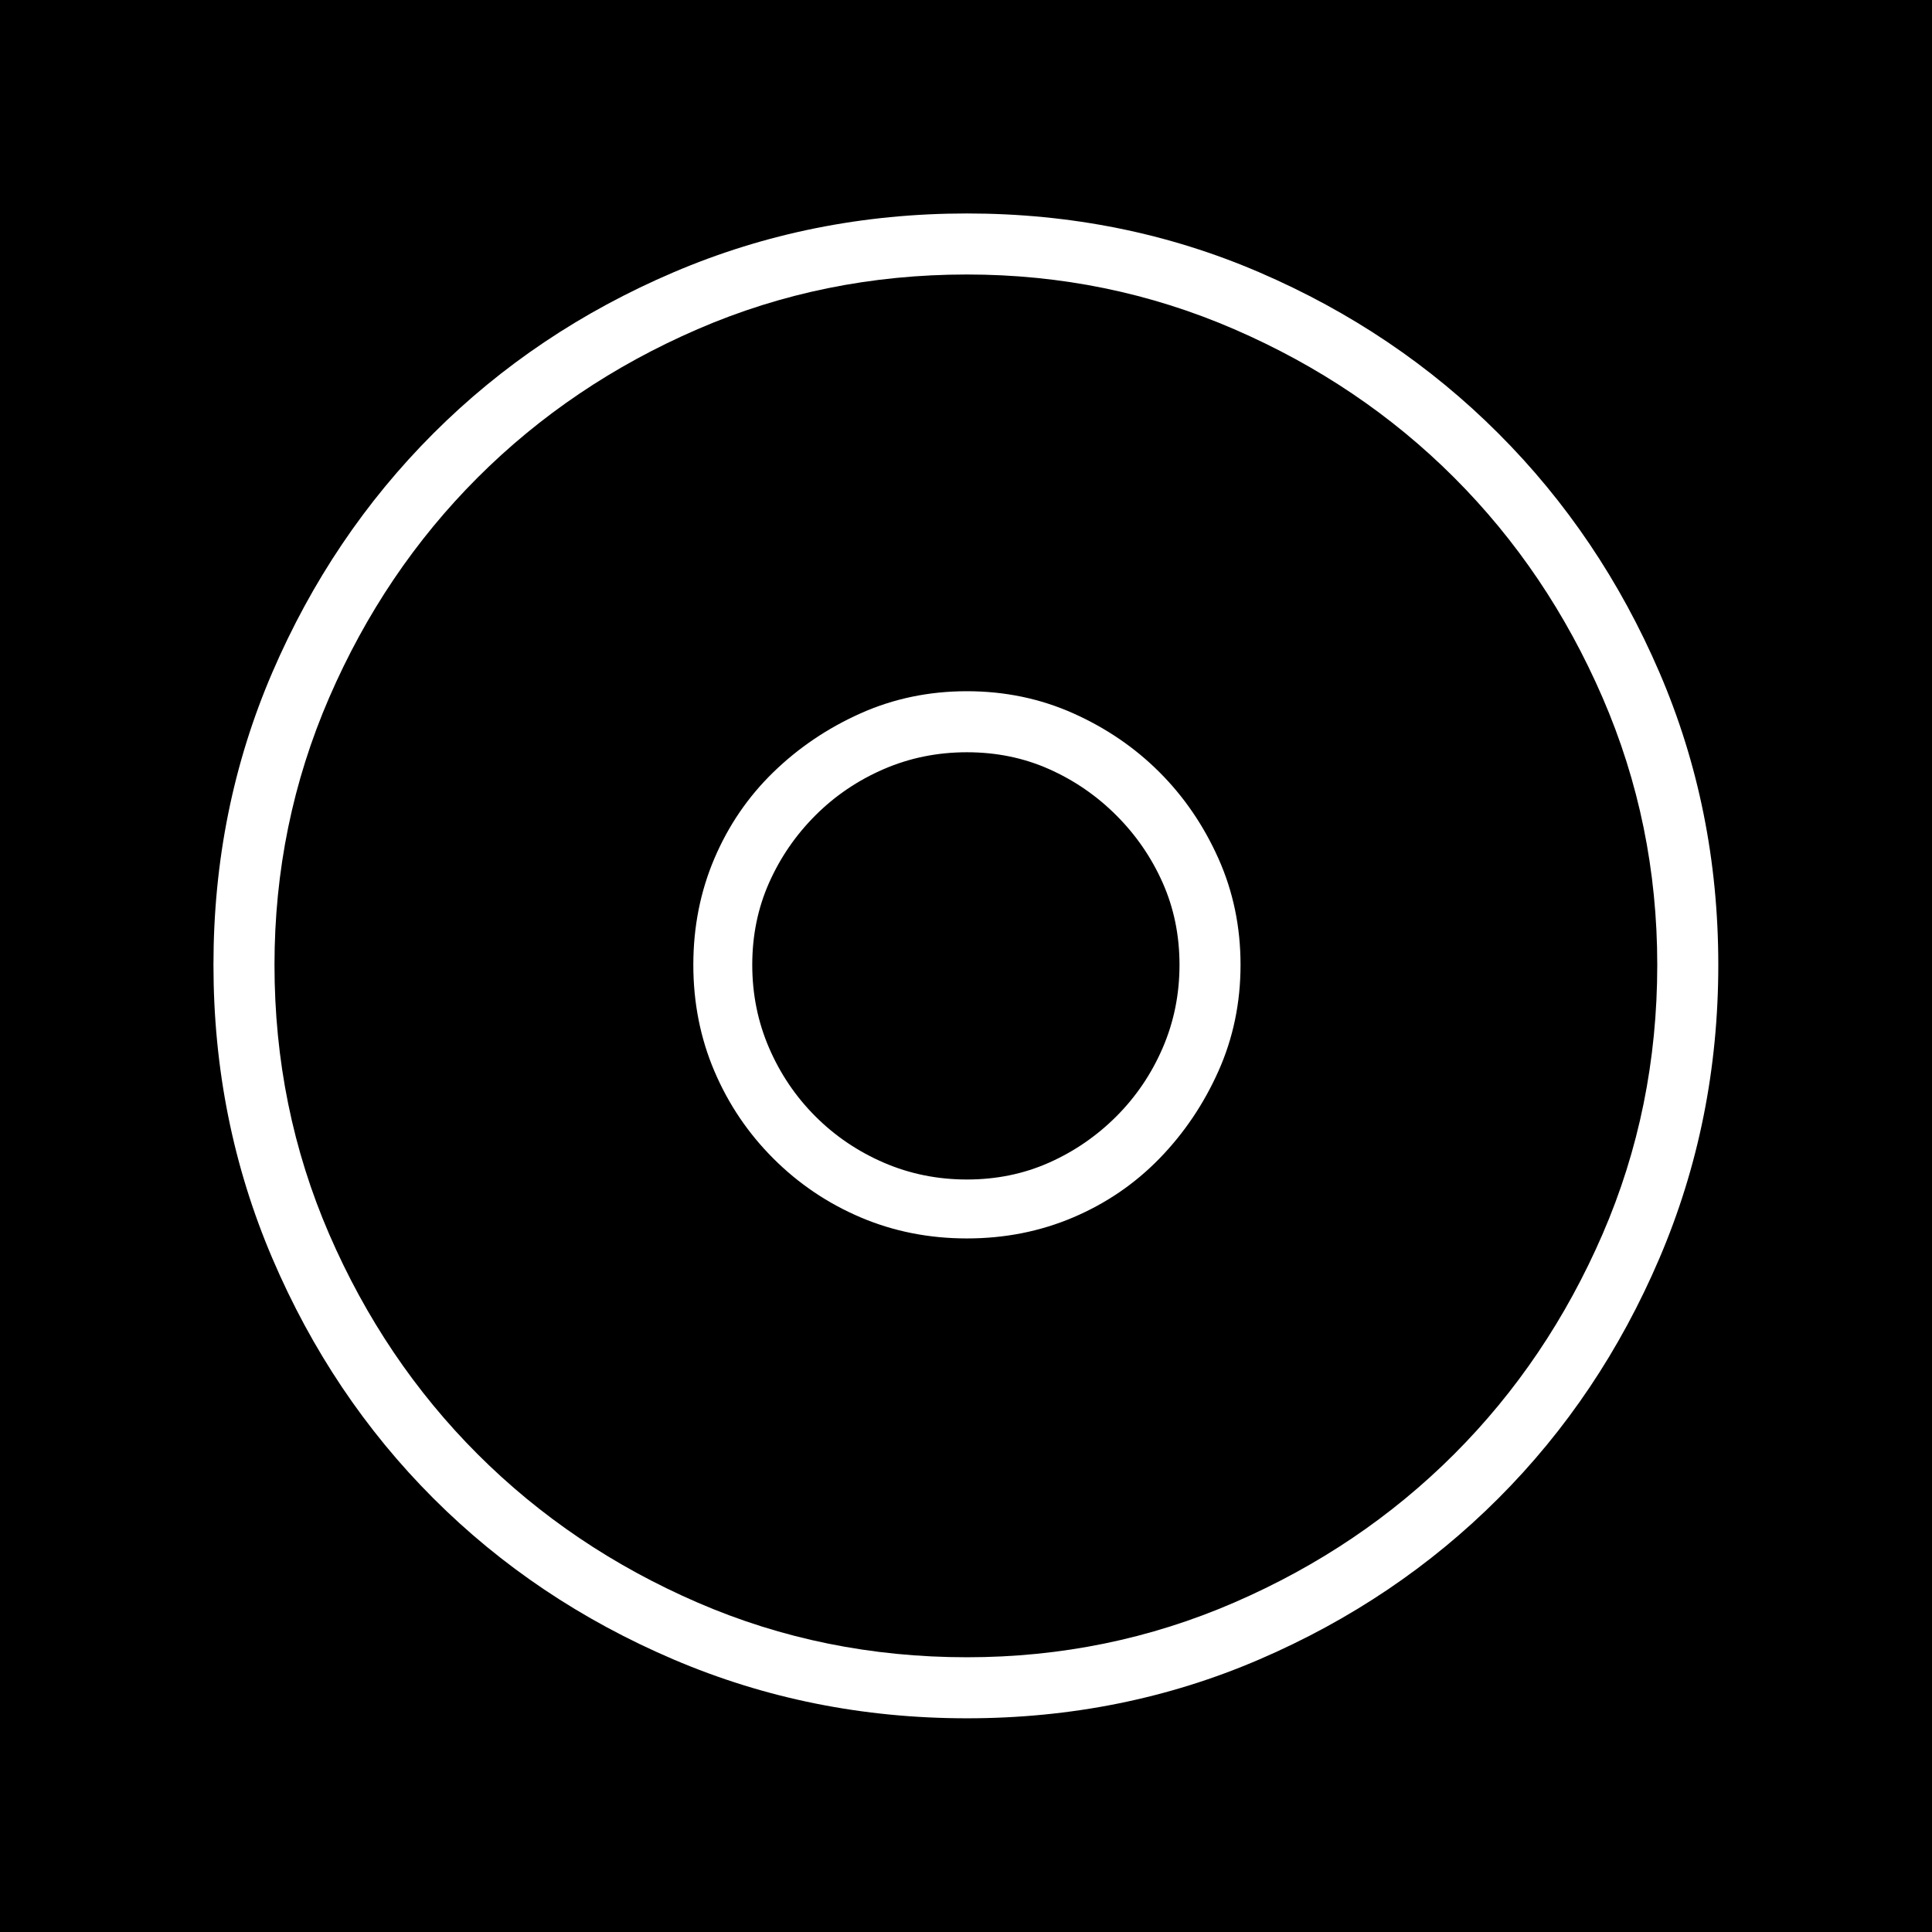
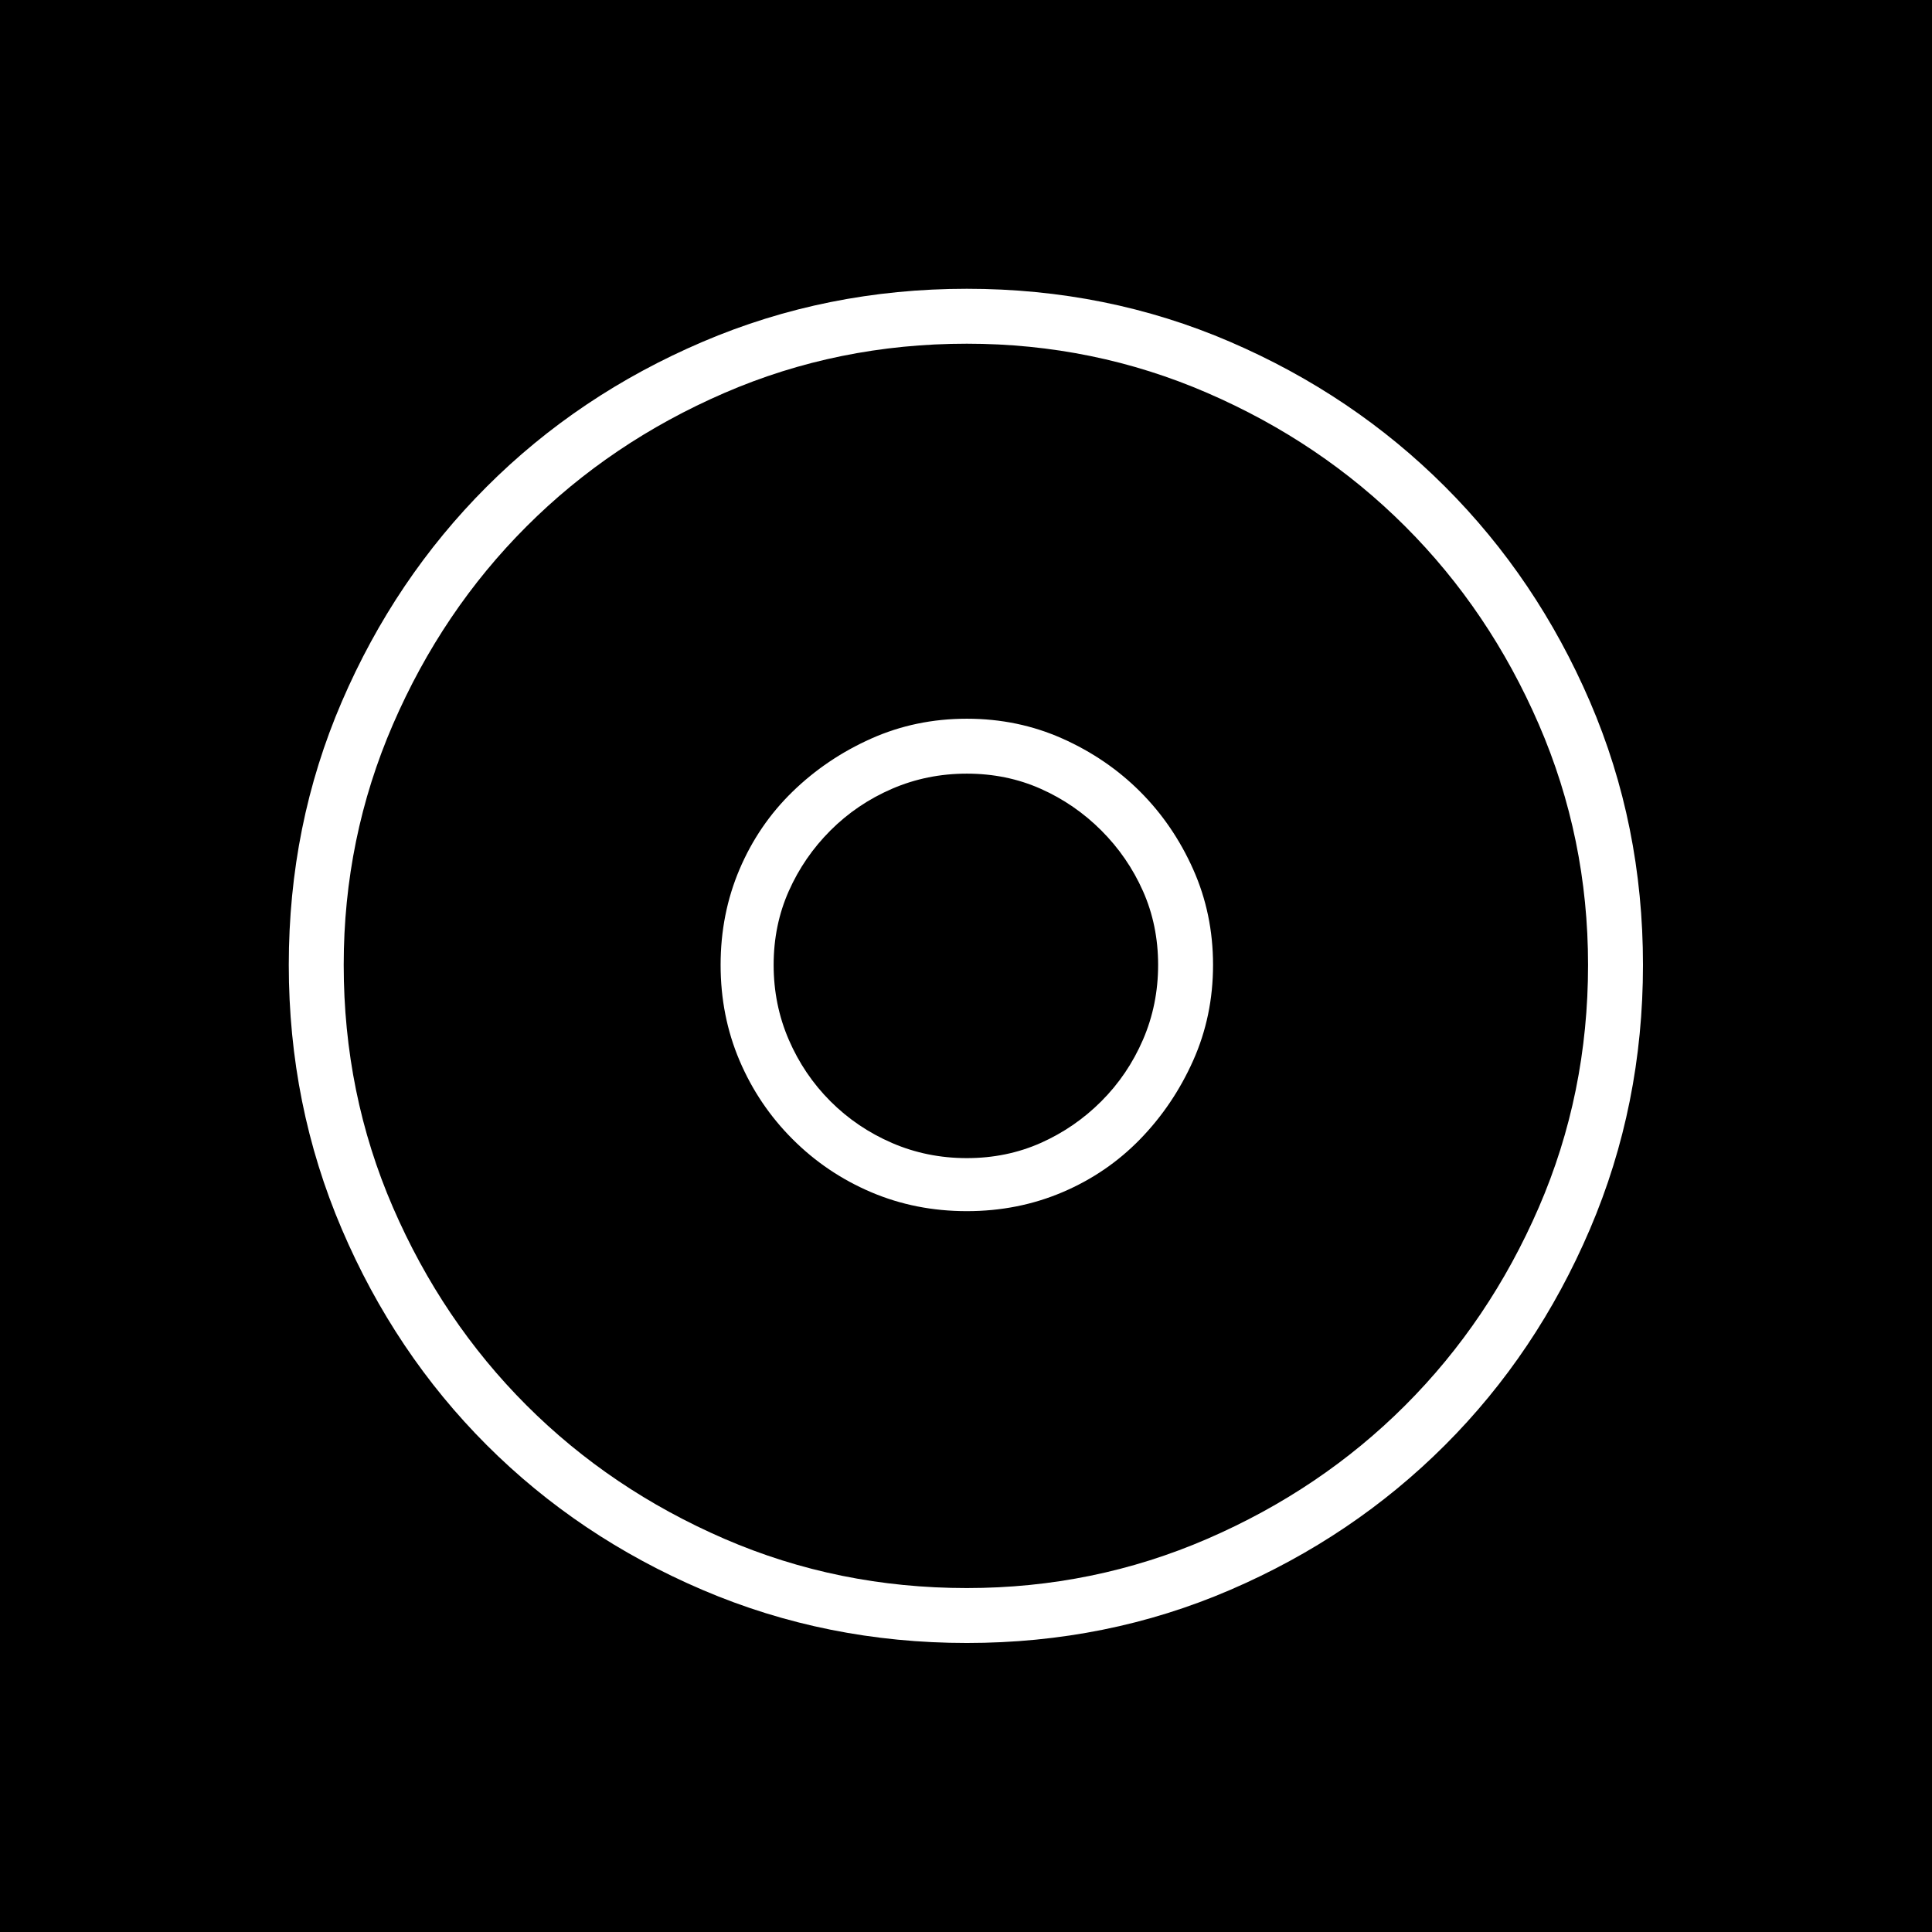
<svg xmlns="http://www.w3.org/2000/svg" width="100%" height="100%" viewBox="0 0 945 945" version="1.1" xml:space="preserve" style="fill-rule:evenodd;clip-rule:evenodd;stroke-linecap:round;stroke-linejoin:round;stroke-miterlimit:1.5;">
  <rect x="0" y="0" width="944.882" height="944.882" style="stroke:#000;stroke-width:1px;" />
  <rect id="Artboard1" x="0" y="0" width="944.882" height="944.882" style="fill:none;" />
-   <path d="M104.41,471.926c0,-50.787 9.608,-98.485 28.825,-143.095c19.217,-44.61 45.468,-83.558 78.753,-116.843c33.286,-33.286 72.405,-59.537 117.358,-78.753c44.953,-19.217 92.823,-28.825 143.609,-28.825c50.787,0 98.485,9.608 143.095,28.825c44.61,19.217 83.558,45.468 116.843,78.753c33.286,33.286 59.537,72.234 78.753,116.843c19.217,44.61 28.825,92.308 28.825,143.095c0,50.787 -9.608,98.656 -28.825,143.609c-19.217,44.953 -45.468,84.072 -78.753,117.358c-33.286,33.286 -72.234,59.537 -116.843,78.753c-44.61,19.217 -92.308,28.825 -143.095,28.825c-50.787,0 -98.656,-9.608 -143.609,-28.825c-44.953,-19.217 -84.072,-45.468 -117.358,-78.753c-33.286,-33.286 -59.537,-72.405 -78.753,-117.358c-19.217,-44.953 -28.825,-92.823 -28.825,-143.609Zm263.541,0c0,14.412 2.745,27.967 8.236,40.664c5.49,12.697 13.04,23.849 22.648,33.457c9.608,9.608 20.761,17.158 33.457,22.648c12.697,5.49 26.251,8.236 40.664,8.236c14.412,0 27.795,-2.745 40.149,-8.236c12.353,-5.49 23.334,-13.04 32.943,-22.648c9.608,-9.608 17.158,-20.761 22.648,-33.457c5.49,-12.697 8.236,-26.251 8.236,-40.664c0,-14.412 -2.745,-27.795 -8.236,-40.149c-5.49,-12.353 -13.04,-23.334 -22.648,-32.943c-9.608,-9.608 -20.589,-17.158 -32.943,-22.648c-12.353,-5.49 -25.736,-8.236 -40.149,-8.236c-14.412,0 -27.967,2.745 -40.664,8.236c-12.697,5.49 -23.849,13.04 -33.457,22.648c-9.608,9.608 -17.158,20.589 -22.648,32.943c-5.49,12.353 -8.236,25.736 -8.236,40.149Zm-233.687,0c0,46.669 8.922,90.592 26.766,131.77c17.844,41.178 42.036,77.038 72.577,107.578c30.541,30.541 66.4,54.733 107.578,72.577c41.178,17.844 85.102,26.766 131.77,26.766c45.982,0 89.563,-8.922 130.741,-26.766c41.178,-17.844 77.038,-42.036 107.578,-72.577c30.541,-30.541 54.733,-66.4 72.577,-107.578c17.844,-41.178 26.766,-85.102 26.766,-131.77c0,-45.982 -8.922,-89.563 -26.766,-130.741c-17.844,-41.178 -42.036,-77.038 -72.577,-107.578c-30.541,-30.541 -66.4,-54.733 -107.578,-72.577c-41.178,-17.844 -84.759,-26.766 -130.741,-26.766c-46.669,0 -90.592,8.922 -131.77,26.766c-41.178,17.844 -77.038,42.036 -107.578,72.577c-30.541,30.541 -54.733,66.4 -72.577,107.578c-17.844,41.178 -26.766,84.759 -26.766,130.741Zm204.862,0c0,-18.53 3.432,-35.859 10.295,-51.988c6.863,-16.128 16.471,-30.197 28.825,-42.208c12.353,-12.01 26.594,-21.619 42.722,-28.825c16.128,-7.206 33.457,-10.809 51.988,-10.809c18.53,0 35.859,3.603 51.988,10.809c16.128,7.206 30.197,16.814 42.208,28.825c12.01,12.01 21.619,26.08 28.825,42.208c7.206,16.128 10.809,33.457 10.809,51.988c-0,18.53 -3.603,35.859 -10.809,51.988c-7.206,16.128 -16.814,30.369 -28.825,42.722c-12.01,12.353 -26.08,21.962 -42.208,28.825c-16.128,6.863 -33.457,10.295 -51.988,10.295c-18.53,0 -35.859,-3.432 -51.988,-10.295c-16.128,-6.863 -30.369,-16.471 -42.722,-28.825c-12.353,-12.353 -21.962,-26.594 -28.825,-42.722c-6.863,-16.128 -10.295,-33.457 -10.295,-51.988Z" style="fill:#fff;fill-rule:nonzero;" />
+   <path d="M141.251,471.978c0,-45.703 8.646,-88.626 25.939,-128.77c17.293,-40.144 40.916,-75.193 70.87,-105.147c29.954,-29.954 65.157,-53.577 105.61,-70.87c40.453,-17.293 83.531,-25.939 129.234,-25.939c45.703,0 88.626,8.646 128.77,25.939c40.144,17.293 75.193,40.916 105.147,70.87c29.954,29.954 53.577,65.003 70.87,105.147c17.293,40.144 25.939,83.068 25.939,128.77c0,45.703 -8.646,88.781 -25.939,129.234c-17.293,40.453 -40.916,75.656 -70.87,105.61c-29.954,29.954 -65.003,53.577 -105.147,70.87c-40.144,17.293 -83.068,25.939 -128.77,25.939c-45.703,0 -88.781,-8.646 -129.234,-25.939c-40.453,-17.293 -75.656,-40.916 -105.61,-70.87c-29.954,-29.954 -53.577,-65.157 -70.87,-105.61c-17.293,-40.453 -25.939,-83.531 -25.939,-129.234Zm237.16,0c0,12.97 2.47,25.167 7.411,36.593c4.941,11.426 11.734,21.462 20.381,30.108c8.646,8.646 18.683,15.44 30.108,20.381c11.426,4.941 23.623,7.411 36.593,7.411c12.97,0 25.013,-2.47 36.13,-7.411c11.117,-4.941 20.999,-11.734 29.645,-20.381c8.646,-8.646 15.44,-18.683 20.381,-30.108c4.941,-11.426 7.411,-23.623 7.411,-36.593c0,-12.97 -2.47,-25.013 -7.411,-36.13c-4.941,-11.117 -11.734,-20.999 -20.381,-29.645c-8.646,-8.646 -18.528,-15.44 -29.645,-20.381c-11.117,-4.941 -23.16,-7.411 -36.13,-7.411c-12.97,0 -25.167,2.47 -36.593,7.411c-11.426,4.941 -21.462,11.734 -30.108,20.381c-8.646,8.646 -15.44,18.528 -20.381,29.645c-4.941,11.117 -7.411,23.16 -7.411,36.13Zm-210.294,0c0,41.997 8.029,81.524 24.087,118.58c16.058,37.056 37.828,69.326 65.312,96.809c27.483,27.483 59.753,49.254 96.809,65.312c37.056,16.058 76.583,24.087 118.58,24.087c41.379,0 80.597,-8.029 117.654,-24.087c37.056,-16.058 69.326,-37.828 96.809,-65.312c27.483,-27.483 49.254,-59.753 65.312,-96.809c16.058,-37.056 24.087,-76.583 24.087,-118.58c0,-41.379 -8.029,-80.597 -24.087,-117.654c-16.058,-37.056 -37.828,-69.326 -65.312,-96.809c-27.483,-27.483 -59.753,-49.254 -96.809,-65.312c-37.056,-16.058 -76.274,-24.087 -117.654,-24.087c-41.997,0 -81.524,8.029 -118.58,24.087c-37.056,16.058 -69.326,37.828 -96.809,65.312c-27.483,27.483 -49.254,59.753 -65.312,96.809c-16.058,37.056 -24.087,76.274 -24.087,117.654Zm184.355,0c0,-16.675 3.088,-32.27 9.264,-46.783c6.176,-14.514 14.822,-27.175 25.939,-37.983c11.117,-10.808 23.932,-19.455 38.446,-25.939c14.514,-6.485 30.108,-9.727 46.783,-9.727c16.675,0 32.27,3.242 46.783,9.727c14.514,6.485 27.175,15.131 37.983,25.939c10.808,10.808 19.455,23.469 25.939,37.983c6.485,14.514 9.727,30.108 9.727,46.783c0,16.675 -3.242,32.27 -9.727,46.783c-6.485,14.514 -15.131,27.329 -25.939,38.446c-10.808,11.117 -23.469,19.763 -37.983,25.939c-14.514,6.176 -30.108,9.264 -46.783,9.264c-16.675,0 -32.27,-3.088 -46.783,-9.264c-14.514,-6.176 -27.329,-14.822 -38.446,-25.939c-11.117,-11.117 -19.763,-23.932 -25.939,-38.446c-6.176,-14.514 -9.264,-30.108 -9.264,-46.783Z" style="fill:#fff;fill-rule:nonzero;" />
</svg>
